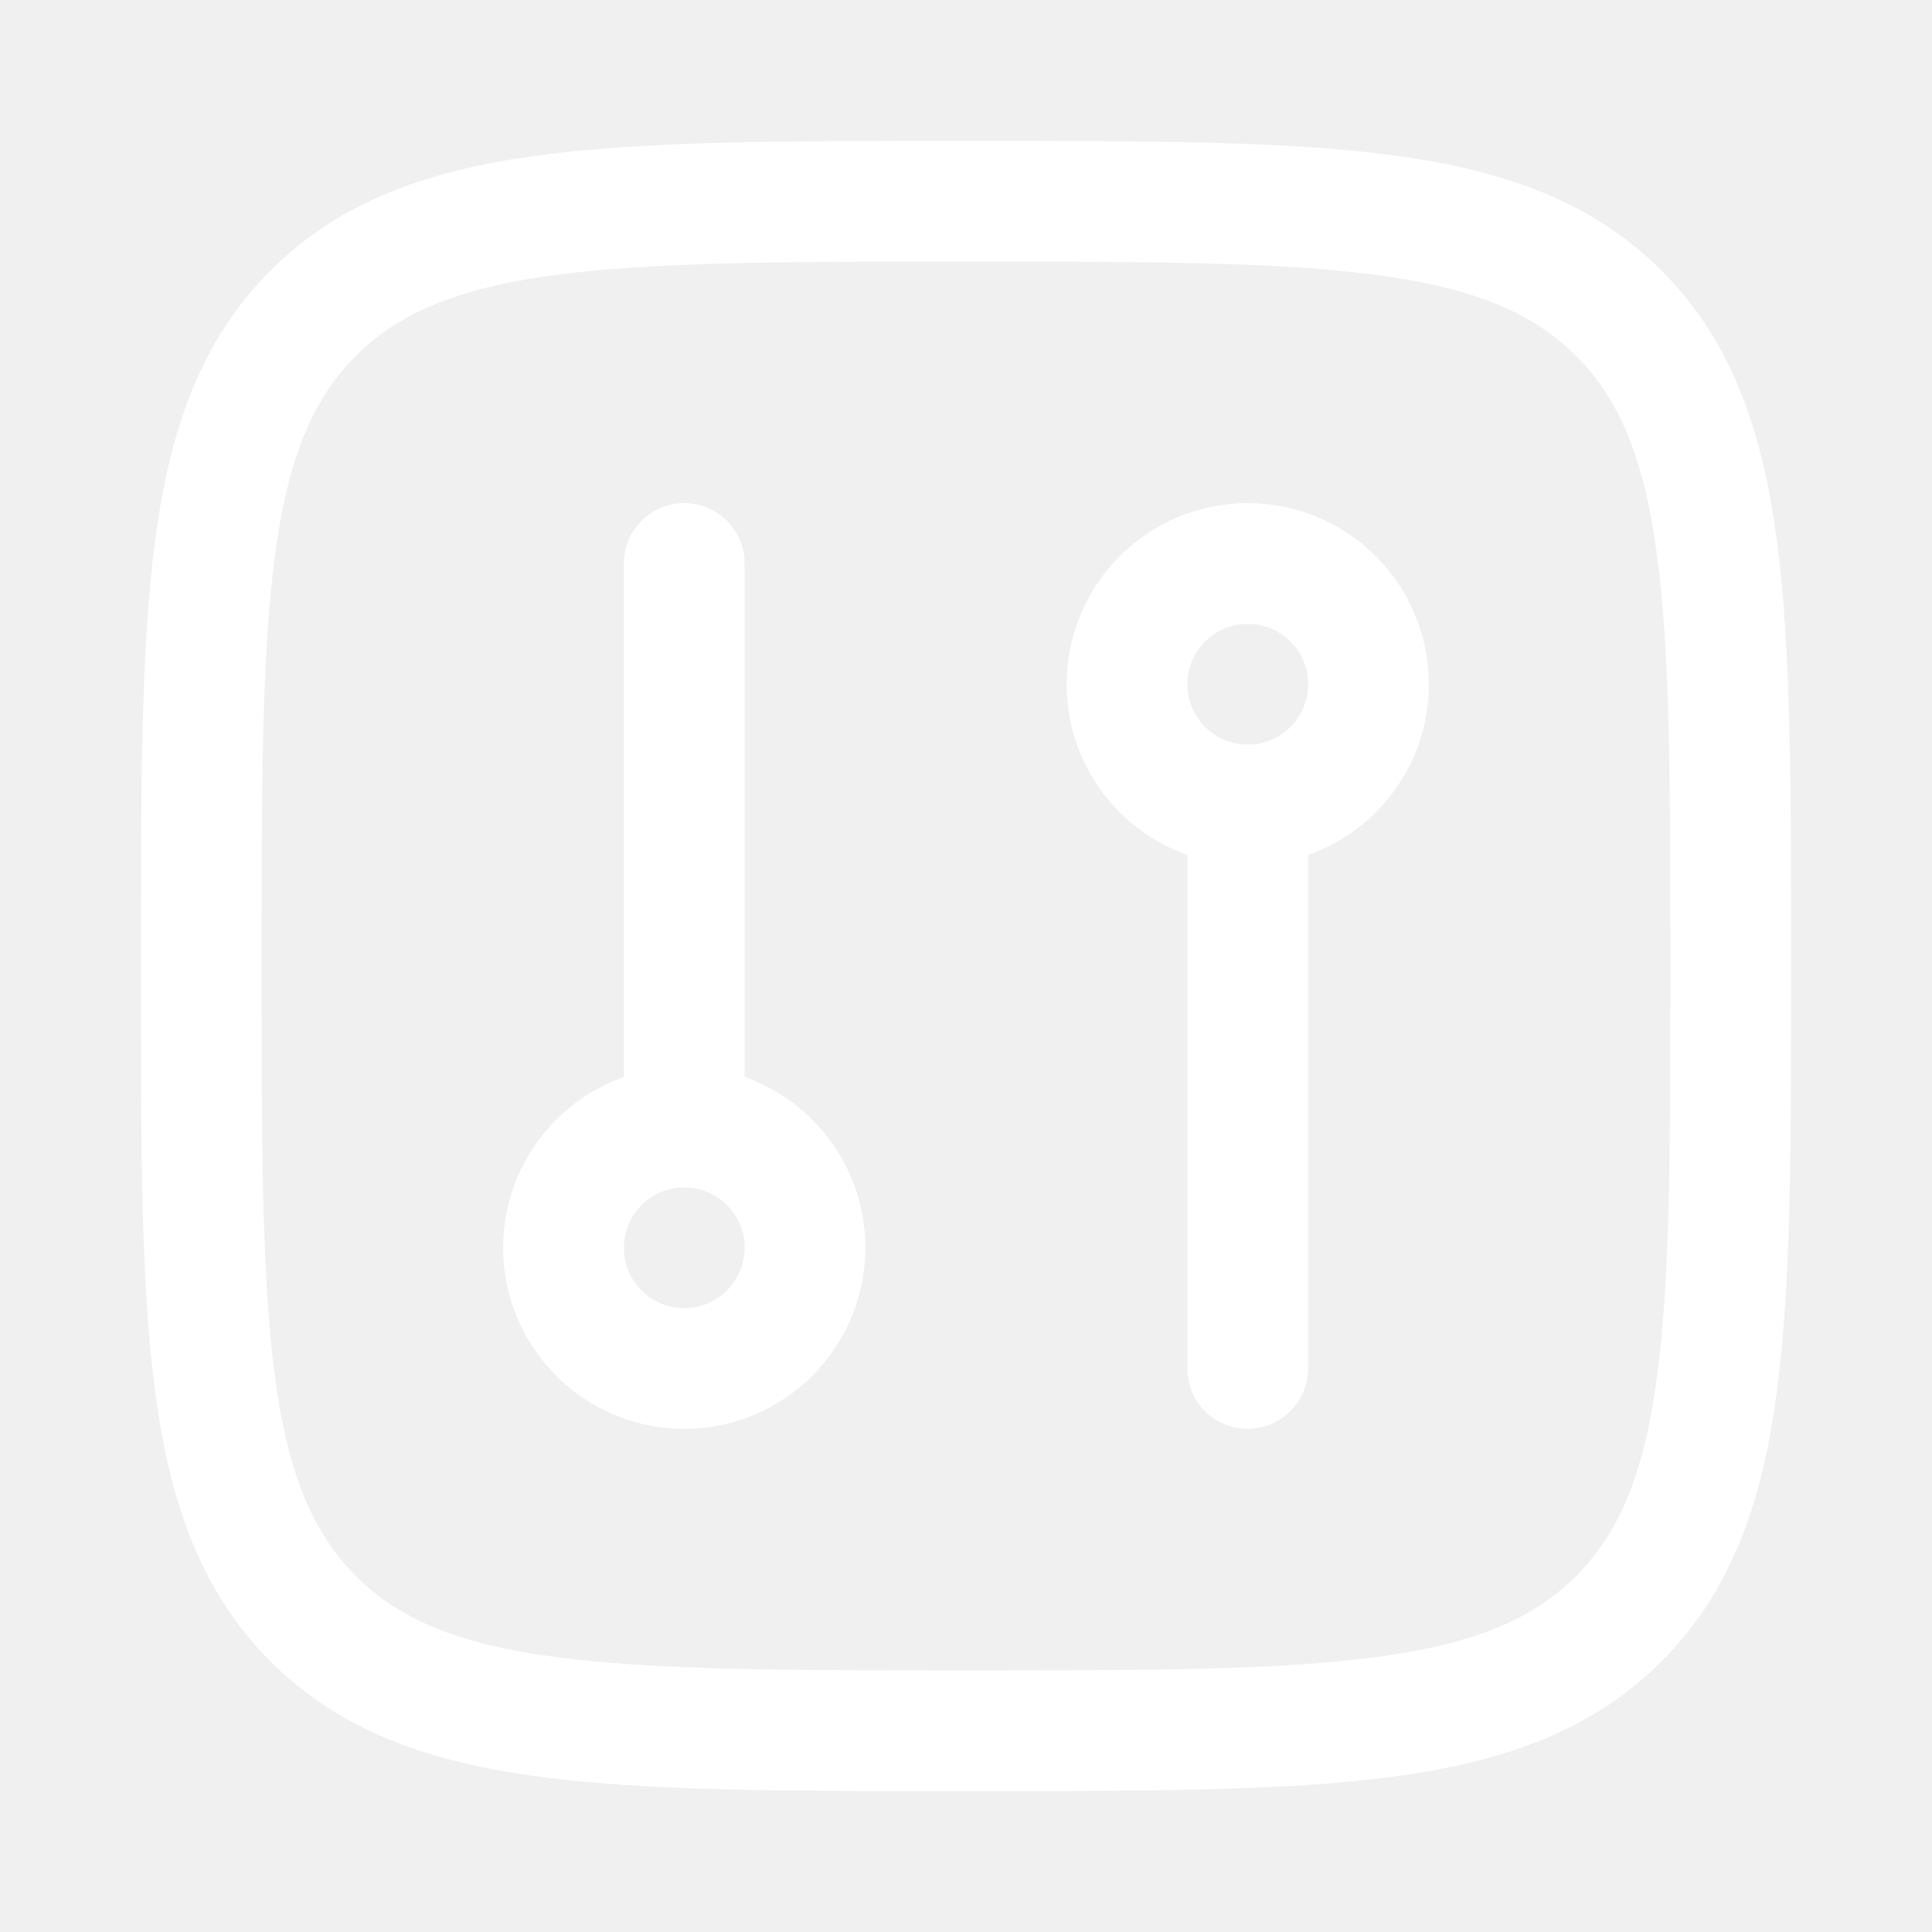
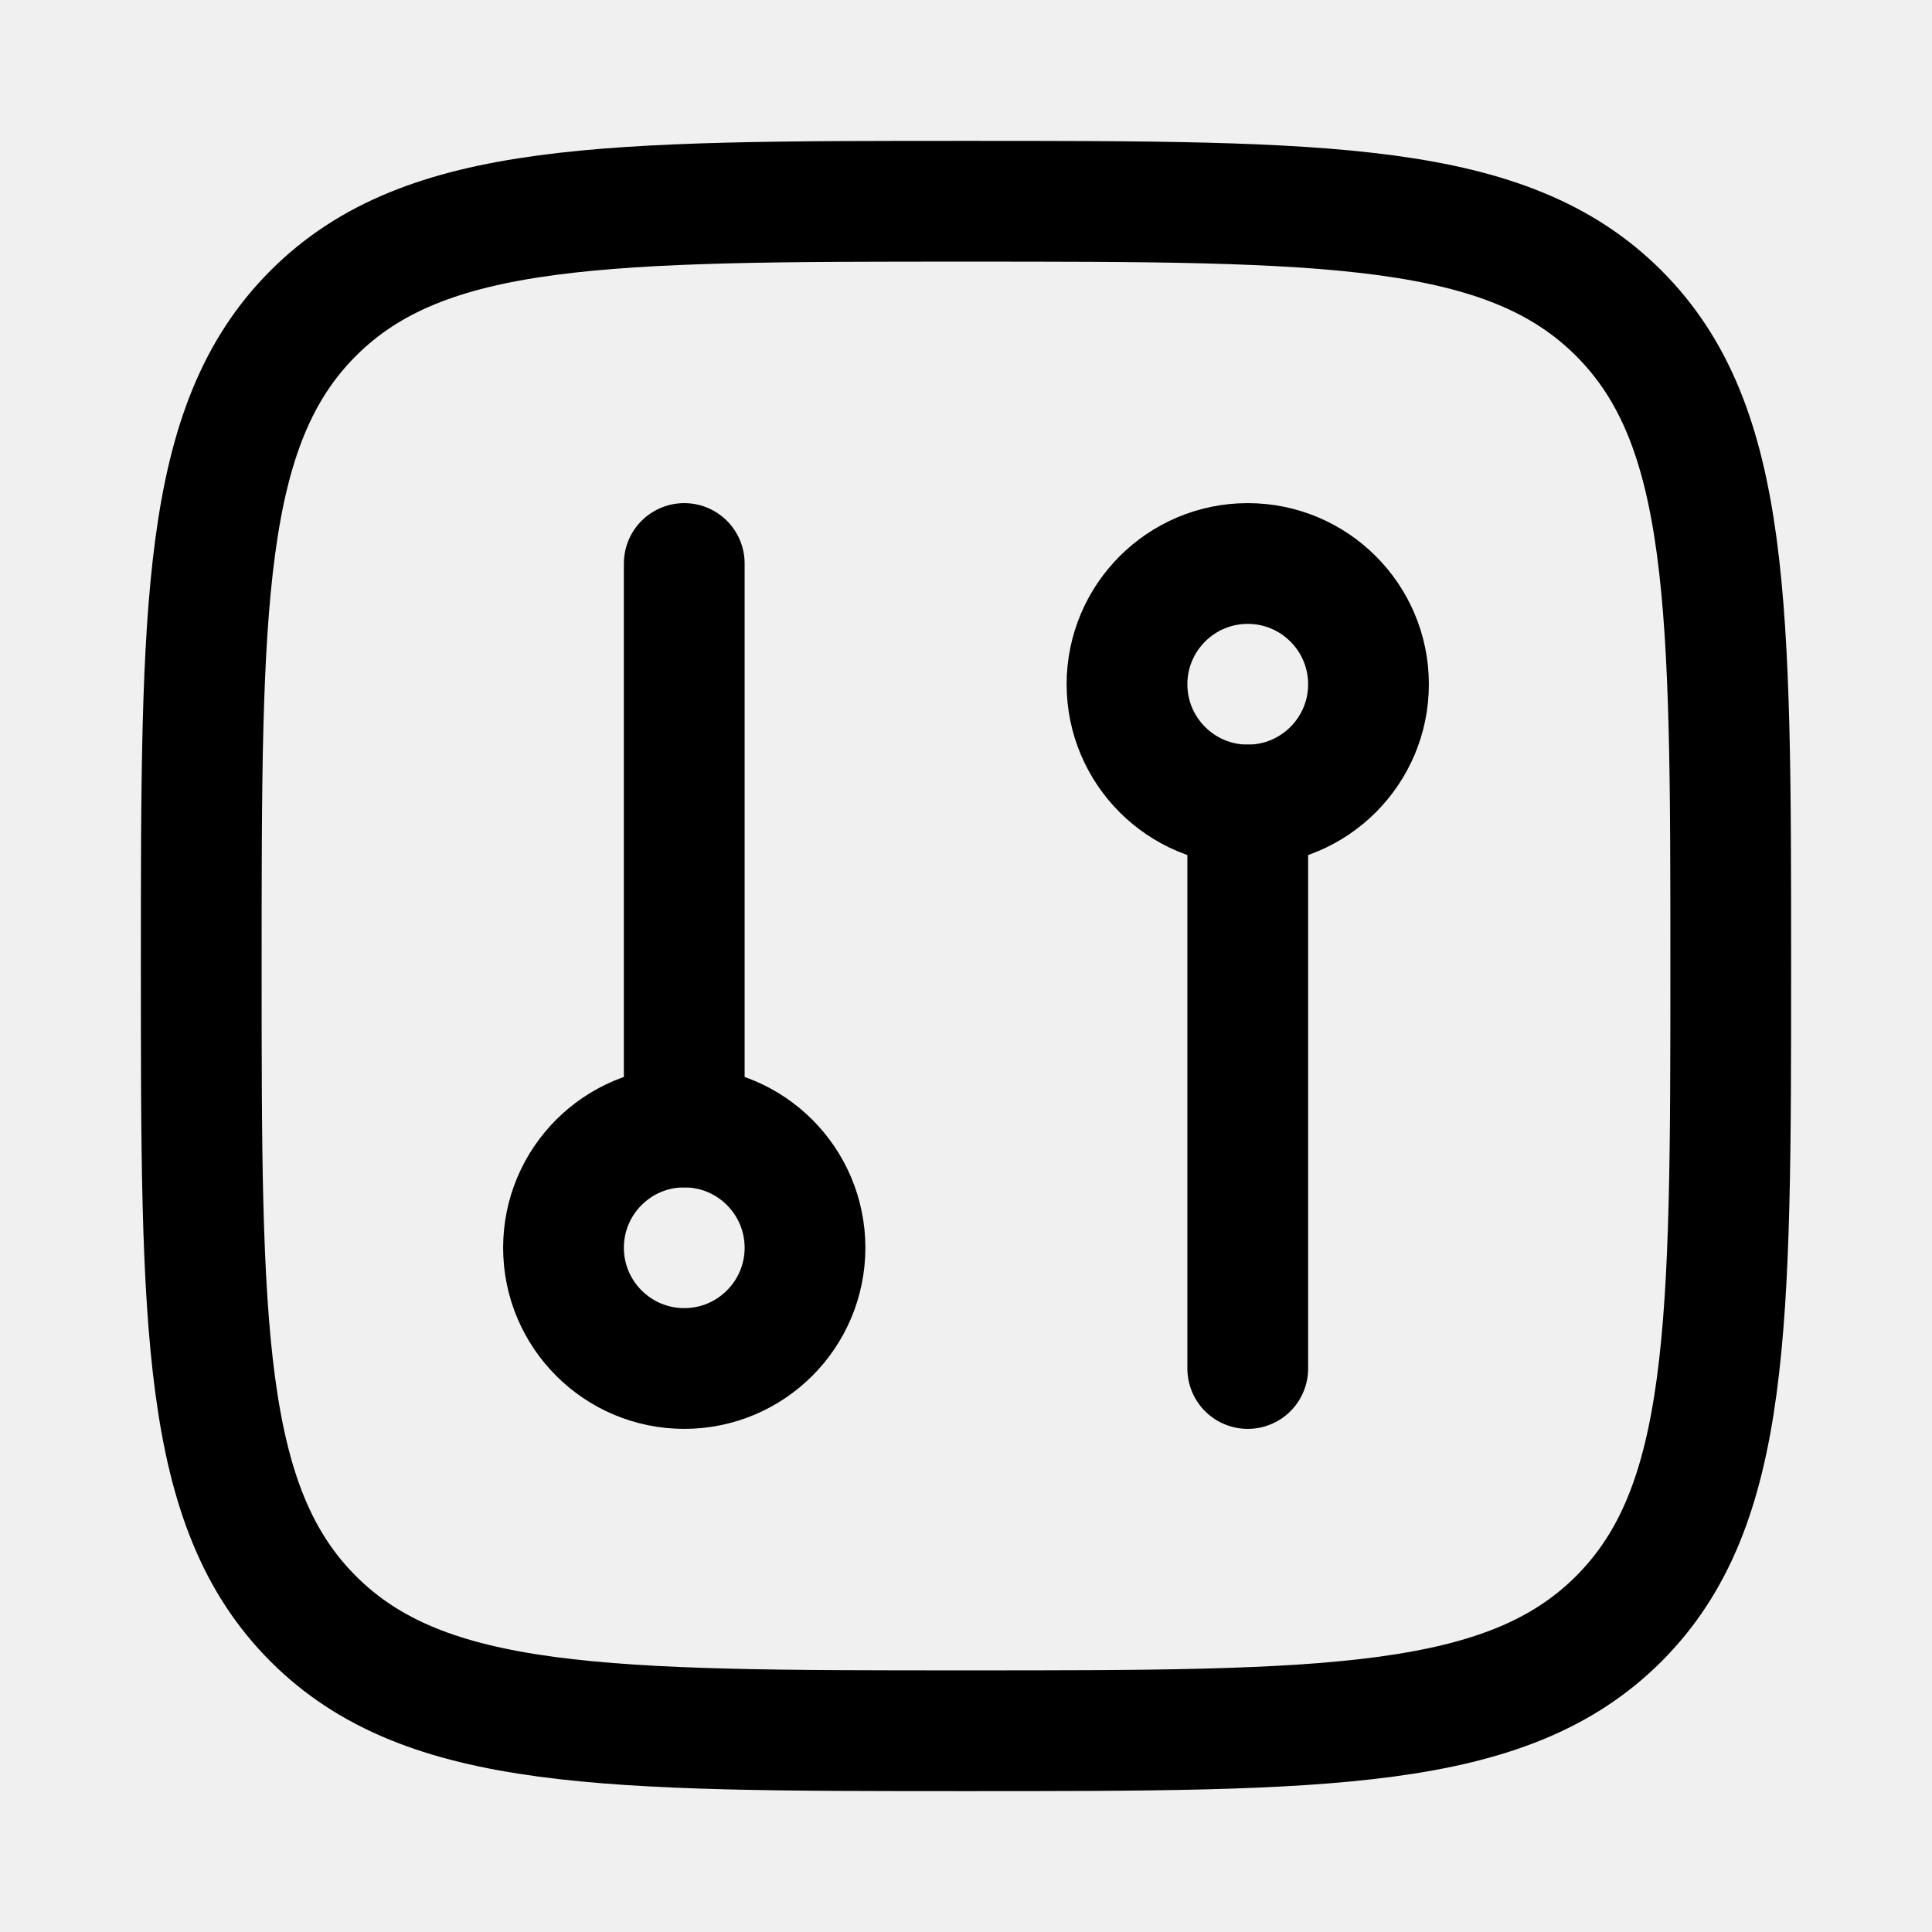
- <svg xmlns="http://www.w3.org/2000/svg" viewBox="0 0 24 24" width="24" height="24" color="#ffffff" fill="none">
-   <path d="M2.5 12C2.5 7.522 2.5 5.282 3.891 3.891C5.282 2.5 7.522 2.5 12 2.5C16.478 2.5 18.718 2.5 20.109 3.891C21.5 5.282 21.5 7.522 21.5 12C21.5 16.478 21.5 18.718 20.109 20.109C18.718 21.5 16.478 21.5 12 21.5C7.522 21.5 5.282 21.5 3.891 20.109C2.5 18.718 2.5 16.478 2.5 12Z" stroke="currentColor" stroke-width="1.5" stroke-linejoin="round" />
-   <path d="M10 15.5C10 16.328 9.328 17 8.5 17C7.672 17 7 16.328 7 15.5C7 14.672 7.672 14 8.5 14C9.328 14 10 14.672 10 15.5Z" stroke="currentColor" stroke-width="1.5" />
-   <path d="M17 8.5C17 7.672 16.328 7 15.5 7C14.672 7 14 7.672 14 8.5C14 9.328 14.672 10 15.5 10C16.328 10 17 9.328 17 8.5Z" stroke="currentColor" stroke-width="1.5" />
-   <path d="M8.5 14V7" stroke="currentColor" stroke-width="1.5" stroke-linecap="round" />
-   <path d="M15.5 10V17" stroke="currentColor" stroke-width="1.5" stroke-linecap="round" />
+ <svg xmlns="http://www.w3.org/2000/svg" viewBox="0 0 24 24" width="24" height="24" fill="none">
+   <style type="text/css">
+         svg {
+             stroke: black;
+             color: black;
+         }
+         @media (prefers-color-scheme: dark) {
+             svg {
+                 stroke: white;
+                 color: white;
+             }
+         }
+     </style>
+   <path d="M2.5 12C2.5 7.522 2.5 5.282 3.891 3.891C5.282 2.5 7.522 2.5 12 2.5C16.478 2.5 18.718 2.5 20.109 3.891C21.5 5.282 21.5 7.522 21.5 12C21.5 16.478 21.5 18.718 20.109 20.109C18.718 21.5 16.478 21.5 12 21.5C7.522 21.5 5.282 21.5 3.891 20.109C2.5 18.718 2.5 16.478 2.5 12Z" stroke-width="1.5" stroke-linejoin="round" />
+   <path d="M10 15.5C10 16.328 9.328 17 8.5 17C7.672 17 7 16.328 7 15.5C7 14.672 7.672 14 8.5 14C9.328 14 10 14.672 10 15.5Z" stroke-width="1.5" />
+   <path d="M17 8.5C17 7.672 16.328 7 15.5 7C14.672 7 14 7.672 14 8.5C14 9.328 14.672 10 15.5 10C16.328 10 17 9.328 17 8.5Z" stroke-width="1.5" />
+   <path d="M8.5 14V7" stroke-width="1.5" stroke-linecap="round" />
+   <path d="M15.5 10V17" stroke-width="1.5" stroke-linecap="round" />
</svg>
